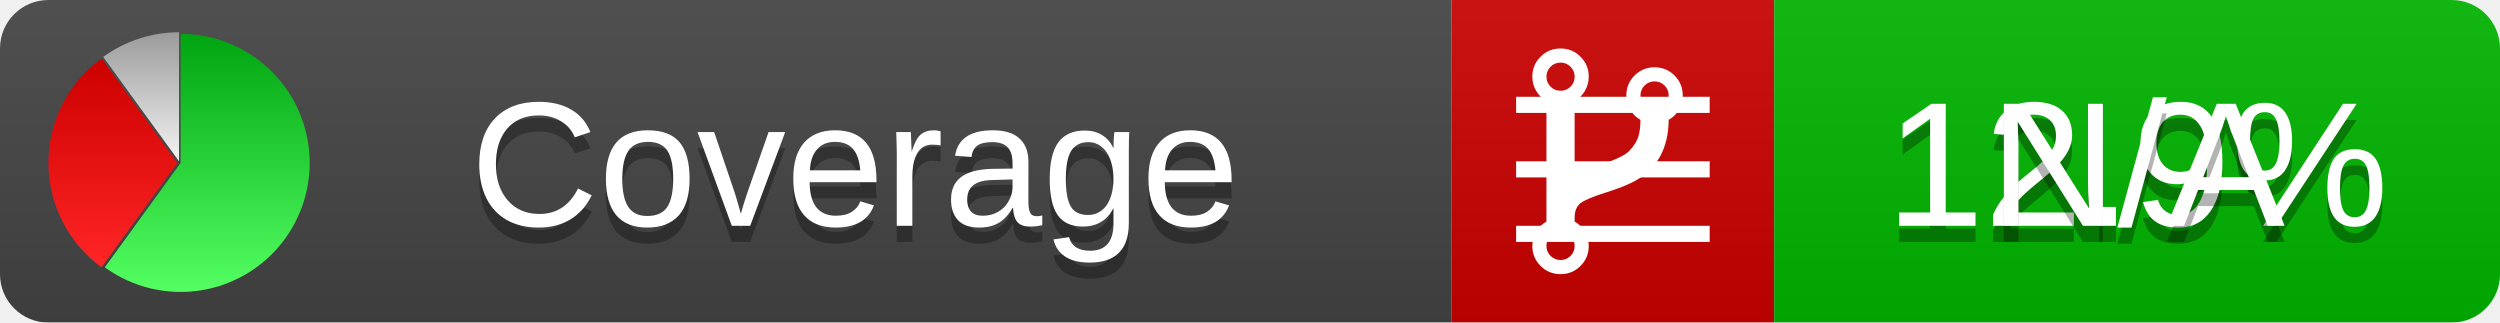
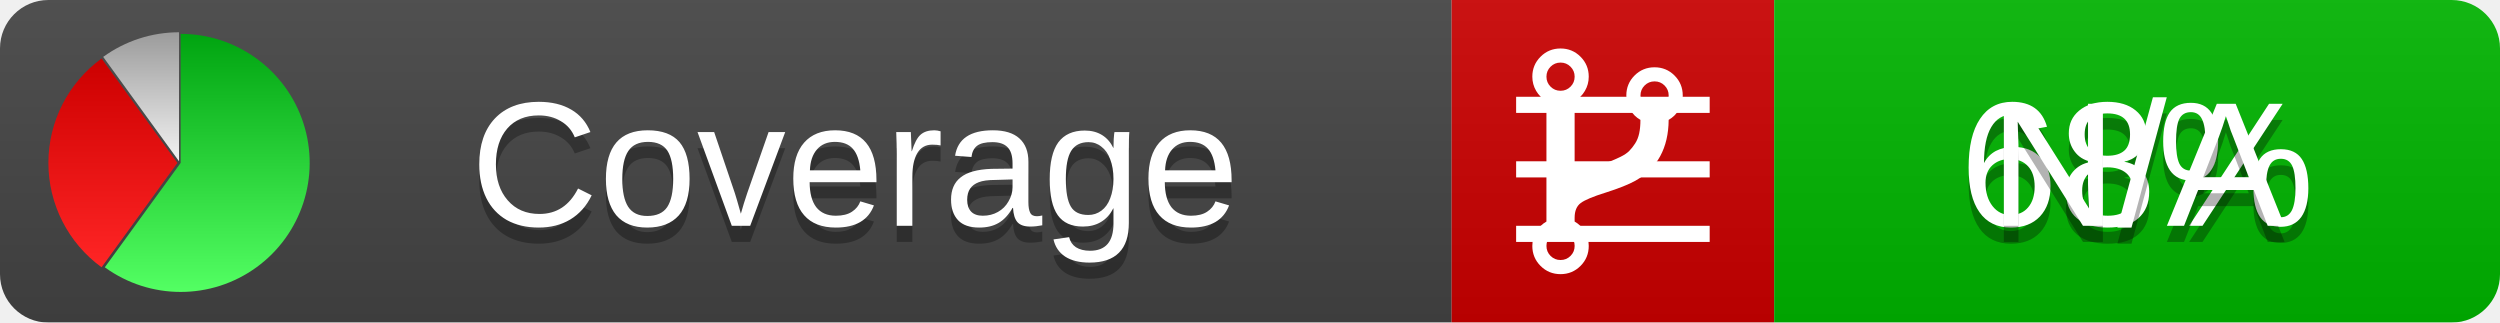
<svg xmlns="http://www.w3.org/2000/svg" xmlns:xlink="http://www.w3.org/1999/xlink" width="155" height="20">
  <style type="text/css">
          
            @keyframes fadeout {
              0 % { visibility: visible; opacity: 1; }
              40% { visibility: visible; opacity: 1; }
              50% { visibility: hidden; opacity: 0; }
              90% { visibility: hidden; opacity: 0; }
              100% { visibility: visible; opacity: 1; }
            }
            @keyframes fadein {
              0% { visibility: hidden; opacity: 0; }
              40% { visibility: hidden; opacity: 0; }
              50% { visibility: visible; opacity: 1; }
              90% { visibility: visible; opacity: 1; }
              100% { visibility: hidden; opacity: 0; }
            }
            .linecoverage {
                animation-duration: 10s;
                animation-name: fadeout;
                animation-iteration-count: infinite;
            }
            .branchcoverage {
                animation-duration: 10s;
                animation-name: fadein;
                animation-iteration-count: infinite;
            }
          
    </style>
  <defs>
    <linearGradient id="gradient" x2="0" y2="100%">
      <stop offset="0" stop-color="#bbb" stop-opacity=".1" />
      <stop offset="1" stop-opacity=".1" />
    </linearGradient>
    <linearGradient id="green" x2="0" y2="100%">
      <stop offset="0" stop-color="#00A410" />
      <stop offset="1" stop-color="#53FF63" />
    </linearGradient>
    <linearGradient id="red" x2="0" y2="100%">
      <stop offset="0" stop-color="#C00" />
      <stop offset="1" stop-color="#FF2525" />
    </linearGradient>
    <linearGradient id="gray" x2="0" y2="100%">
      <stop offset="0" stop-color="#9B9B9B" />
      <stop offset="1" stop-color="#F3F3F3" />
    </linearGradient>
    <mask id="mask">
      <rect width="155" height="20" rx="3" fill="#fff" />
    </mask>
    <g id="icon">
      <path style="fill:url(#green);" d="M205,202.5 l0,-200 a200,200 0 1,1 -117.558,361.803 z" />
      <path style="fill:url(#red);" d="M200,202.5 l-117.558,161.803 a200,200 0 0,1 0,-323.607 z" />
      <path style="fill:url(#gray);" d="M202.5,200 l-117.558,-161.803 a200,200 0 0,1 117.558,-38.196 z" />
    </g>
  </defs>
  <g mask="url(#mask)">
    <rect x="0" y="0" width="90" height="20" fill="#444" />
    <rect x="90" y="0" width="20" height="20" fill="#c00" />
    <rect x="110" y="0" width="45" height="20" fill="#00B600" />
    <rect x="0" y="0" width="155" height="20" fill="url(#gradient)" />
  </g>
  <g>
    <path class="linecoverage" stroke="#fff" d="M94 6.5 h12 M94 10.5 h12 M94 14.5 h12" />
    <path class="branchcoverage" fill="#fff" d="m 97.628,15.247 q 0,-0.364 -0.255,-0.619 -0.255,-0.255 -0.619,-0.255 -0.364,0 -0.619,0.255 -0.255,0.255 -0.255,0.619 0,0.364 0.255,0.619 0.255,0.255 0.619,0.255 0.364,0 0.619,-0.255 0.255,-0.255 0.255,-0.619 z m 0,-10.493 q 0,-0.364 -0.255,-0.619 -0.255,-0.255 -0.619,-0.255 -0.364,0 -0.619,0.255 -0.255,0.255 -0.255,0.619 0,0.364 0.255,0.619 0.255,0.255 0.619,0.255 0.364,0 0.619,-0.255 0.255,-0.255 0.255,-0.619 z m 5.83,1.166 q 0,-0.364 -0.255,-0.619 -0.255,-0.255 -0.619,-0.255 -0.364,0 -0.619,0.255 -0.255,0.255 -0.255,0.619 0,0.364 0.255,0.619 0.255,0.255 0.619,0.255 0.364,0 0.619,-0.255 0.255,-0.255 0.255,-0.619 z m 0.874,0 q 0,0.474 -0.237,0.879 -0.237,0.405 -0.638,0.633 -0.018,2.614 -2.059,3.771 -0.619,0.346 -1.849,0.738 -1.166,0.364 -1.544,0.647 -0.378,0.282 -0.378,0.911 l 0,0.237 q 0.401,0.228 0.638,0.633 0.237,0.405 0.237,0.879 0,0.729 -0.51,1.239 -0.51,0.51 -1.239,0.51 -0.729,0 -1.239,-0.51 -0.51,-0.51 -0.51,-1.239 0,-0.474 0.237,-0.879 0.237,-0.405 0.638,-0.633 l 0,-7.469 q -0.401,-0.228 -0.638,-0.633 -0.237,-0.405 -0.237,-0.879 0,-0.729 0.51,-1.239 0.51,-0.51 1.239,-0.51 0.729,0 1.239,0.51 0.51,0.51 0.51,1.239 0,0.474 -0.237,0.879 -0.237,0.405 -0.638,0.633 l 0,4.527 q 0.492,-0.237 1.403,-0.519 0.501,-0.155 0.797,-0.269 0.296,-0.114 0.642,-0.282 0.346,-0.169 0.537,-0.36 0.191,-0.191 0.369,-0.465 0.178,-0.273 0.255,-0.633 0.077,-0.36 0.077,-0.833 -0.401,-0.228 -0.638,-0.633 -0.237,-0.405 -0.237,-0.879 0,-0.729 0.51,-1.239 0.51,-0.51 1.239,-0.51 0.729,0 1.239,0.51 0.51,0.51 0.51,1.239 z" />
  </g>
  <g fill="#fff" text-anchor="middle" font-family="Verdana,Arial,Geneva,sans-serif" font-size="11">
    <a xlink:href="https://github.com/danielpalme/ReportGenerator" target="_top">
      <use xlink:href="#icon" transform="translate(3,2) scale(.04)" />
    </a>
    <text x="53" y="15" fill="#010101" fill-opacity=".3">Coverage</text>
    <text x="53" y="14" fill="#fff">Coverage</text>
-     <text class="linecoverage" x="132.5" y="15" fill="#010101" fill-opacity=".3">12.9%</text>
-     <text class="linecoverage" x="132.5" y="14">12.9%</text>
+     <text class="linecoverage" x="132.5" y="15" fill="#010101" fill-opacity=".3">68%</text>
+     <text class="linecoverage" x="132.5" y="14">68%</text>
    <text class="branchcoverage" x="132.5" y="15" fill="#010101" fill-opacity=".3">N/A</text>
    <text class="branchcoverage" x="132.5" y="14">N/A</text>
  </g>
  <g>
    <rect class="linecoverage" x="90" y="0" width="65" height="20" fill-opacity="0" />
    <rect class="branchcoverage" x="90" y="0" width="65" height="20" fill-opacity="0" />
  </g>
</svg>
